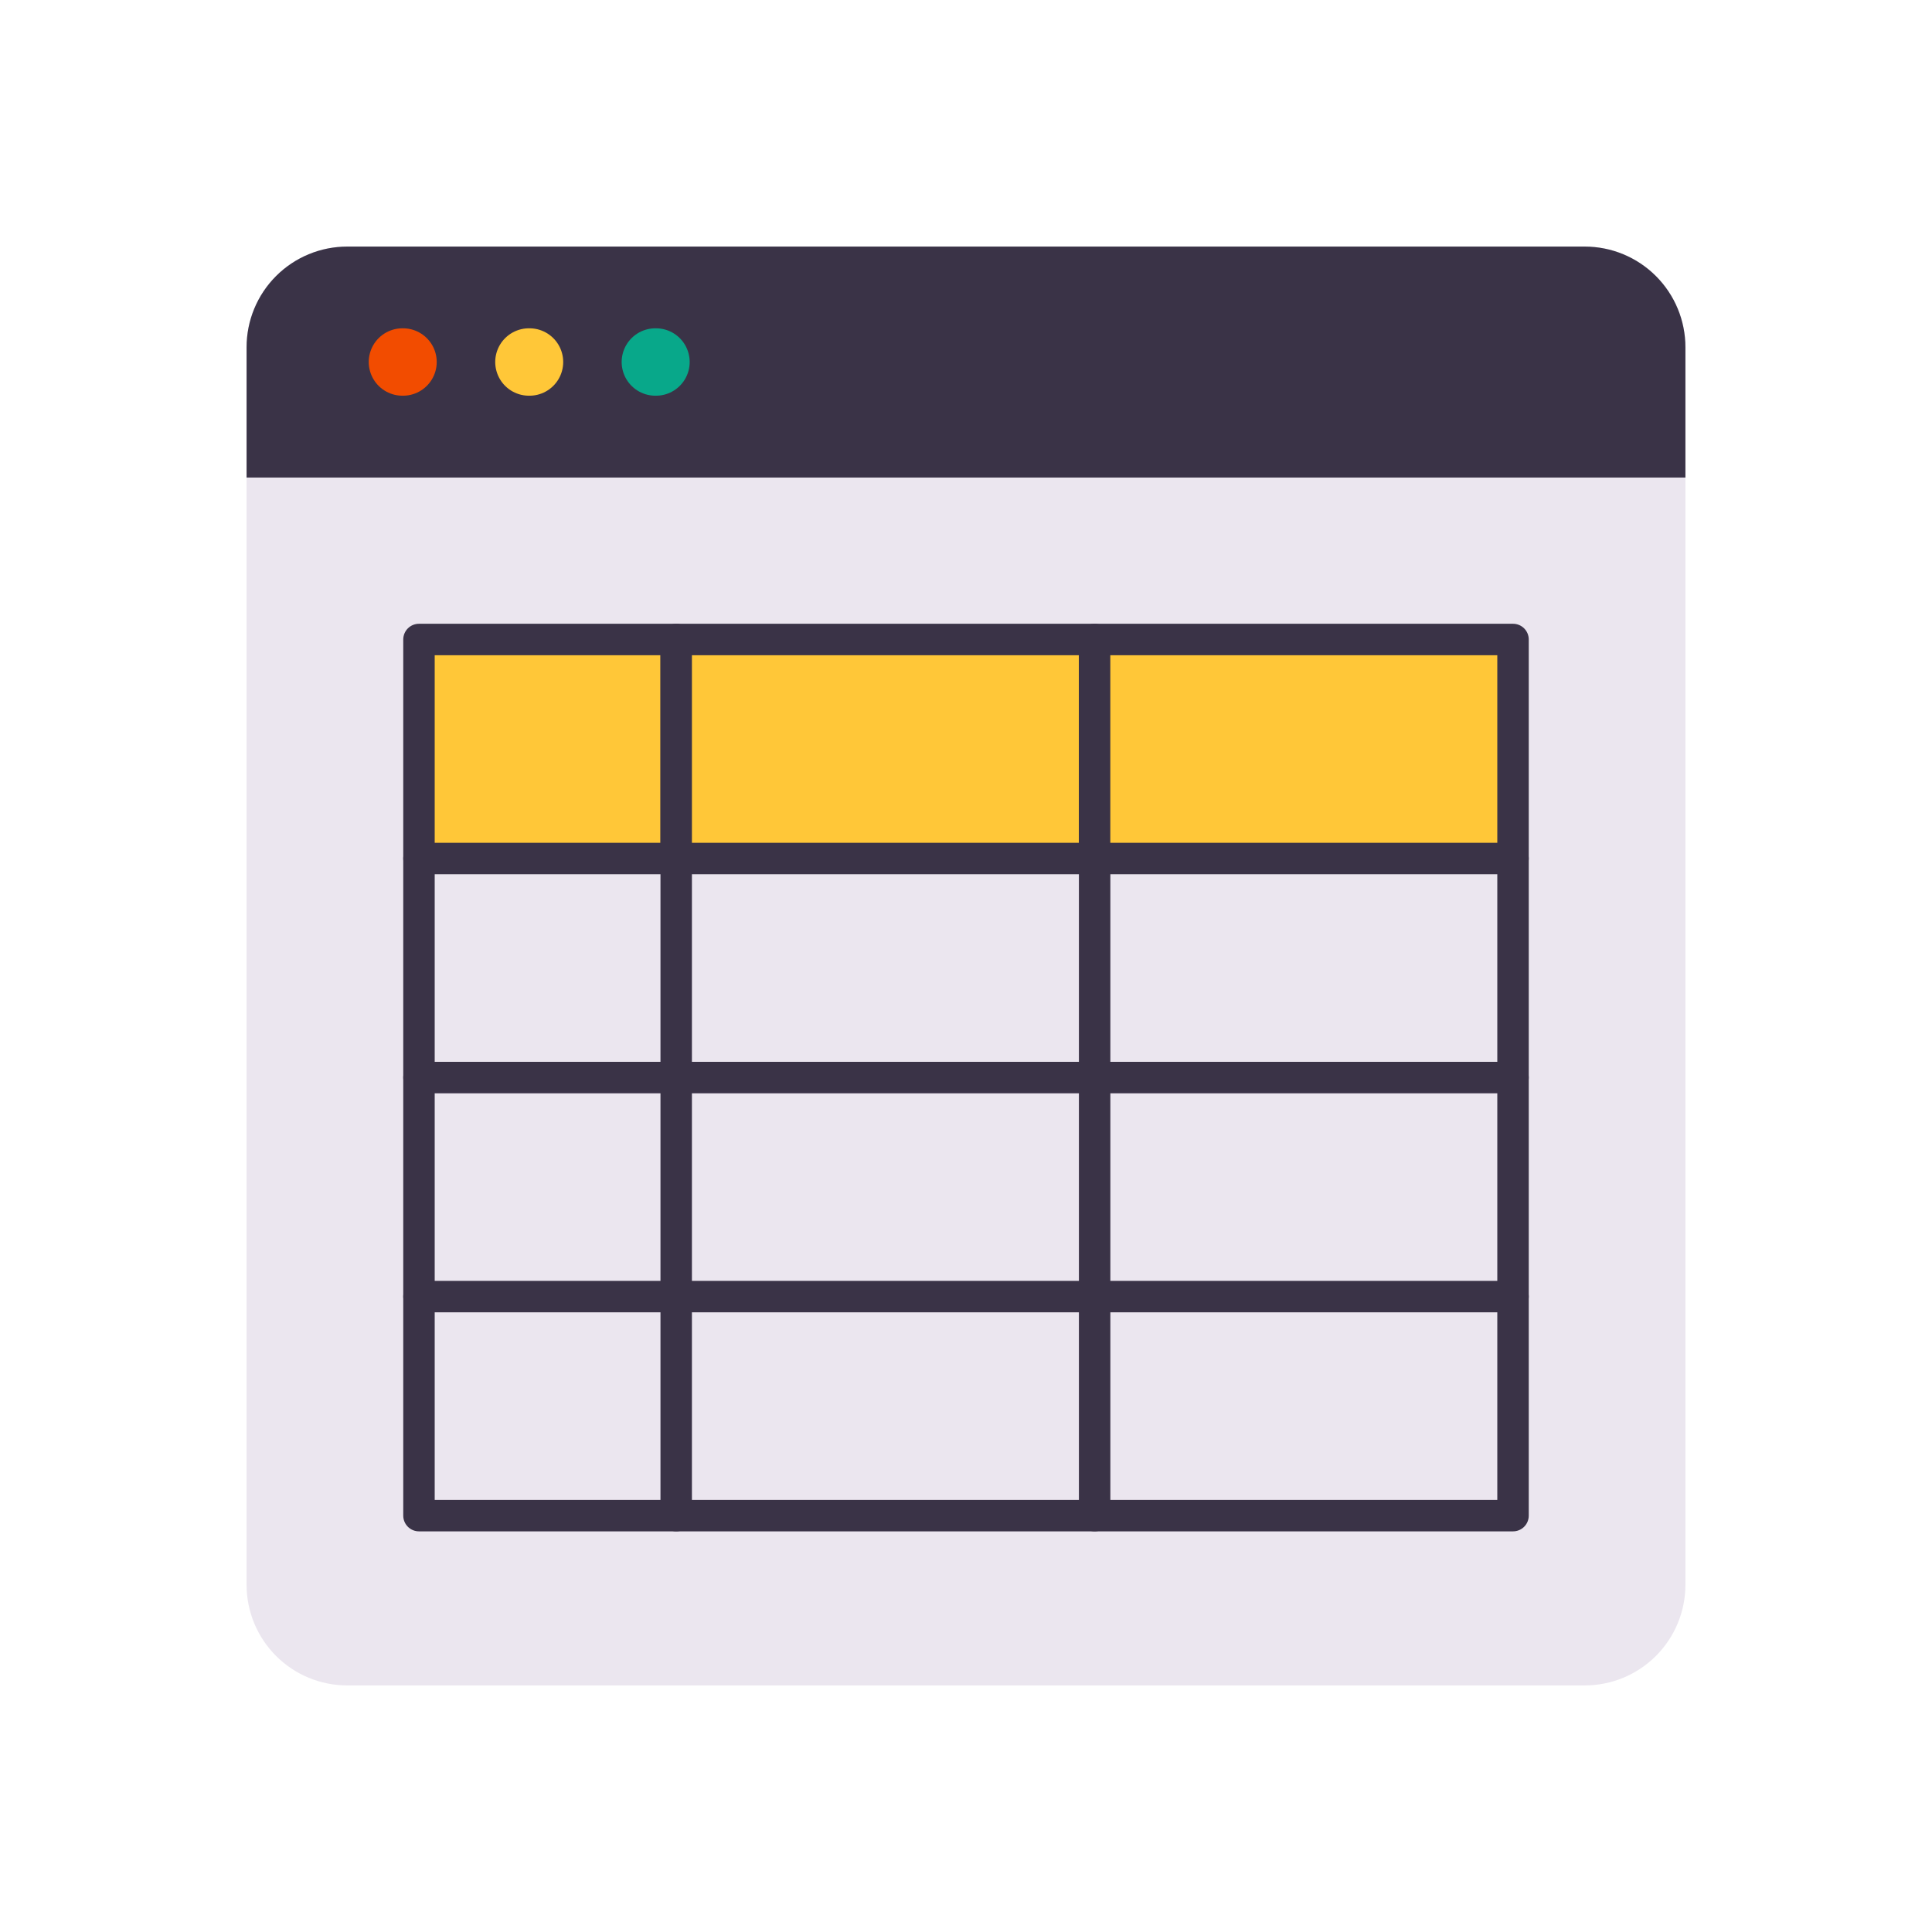
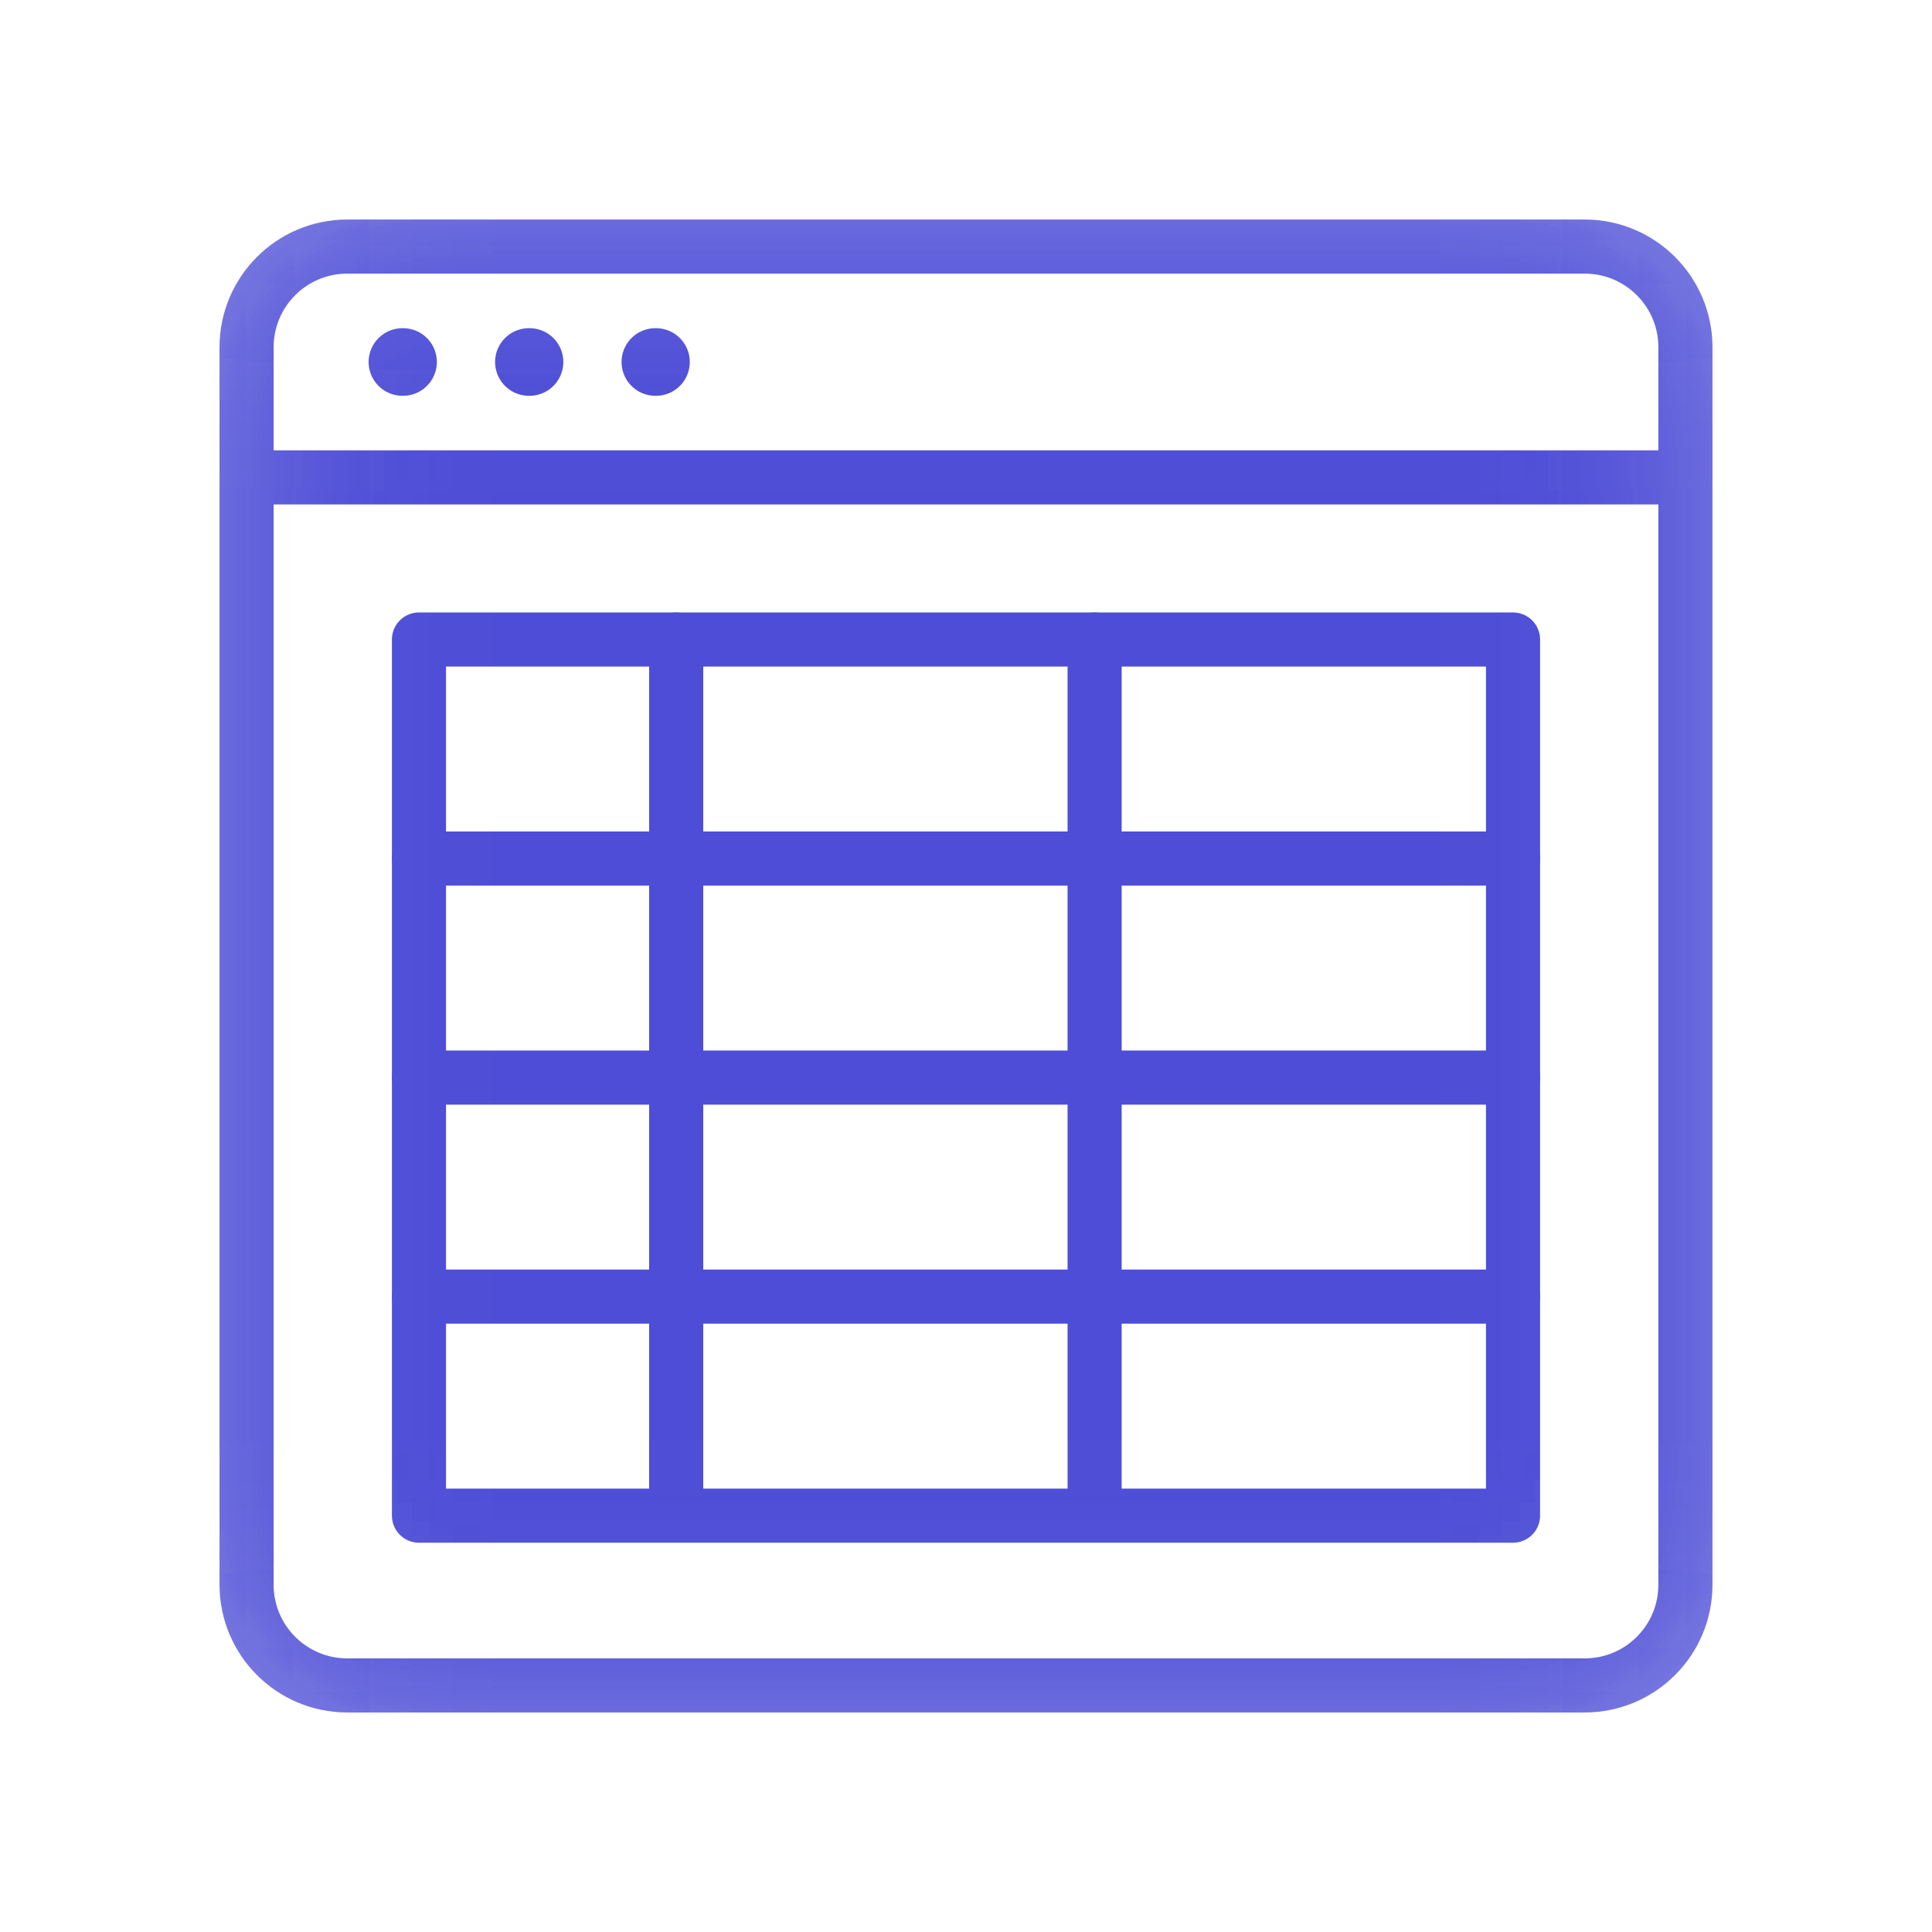
- <svg xmlns="http://www.w3.org/2000/svg" width="430" height="430" viewBox="0 0 430 430" fill="none">
-   <path d="M375.12 77.29V106.29H54.88V77.29C54.879 74.348 55.457 71.434 56.582 68.715C57.707 65.996 59.357 63.525 61.437 61.444C63.517 59.363 65.987 57.712 68.706 56.586C71.424 55.46 74.337 54.88 77.28 54.88H352.71C358.653 54.88 364.353 57.241 368.556 61.444C372.759 65.646 375.12 71.347 375.12 77.29Z" fill="#EBE6EF" />
-   <path d="M375.12 106.25V352.71C375.12 358.653 372.759 364.354 368.556 368.556C364.353 372.759 358.653 375.12 352.71 375.12H77.28C74.337 375.12 71.424 374.54 68.706 373.414C65.987 372.288 63.517 370.637 61.437 368.556C59.357 366.475 57.707 364.004 56.582 361.285C55.457 358.566 54.879 355.652 54.88 352.71V106.25H375.12Z" fill="#EBE6EF" />
-   <path d="M375.12 77.29V106.29H54.88V77.29C54.879 74.348 55.457 71.434 56.582 68.715C57.707 65.996 59.357 63.525 61.437 61.444C63.517 59.363 65.987 57.712 68.706 56.586C71.424 55.46 74.337 54.88 77.28 54.88H352.71C358.653 54.88 364.353 57.241 368.556 61.444C372.759 65.646 375.12 71.347 375.12 77.29Z" fill="#3A3347" />
-   <path d="M145.86 80.57H146" stroke="#08A88A" stroke-width="15" stroke-linecap="round" stroke-linejoin="round" />
-   <path d="M89.57 80.57H89.7" stroke="#F24C00" stroke-width="15" stroke-linecap="round" stroke-linejoin="round" />
-   <path d="M117.72 80.57H117.85" stroke="#FFC738" stroke-width="15" stroke-linecap="round" stroke-linejoin="round" />
-   <path d="M150.5 191.08V337.33" stroke="#3A3347" stroke-width="7" stroke-linecap="round" stroke-linejoin="round" />
-   <path d="M243.63 191.08V337.33" stroke="#3A3347" stroke-width="7" stroke-linecap="round" stroke-linejoin="round" />
-   <path d="M93.25 191.08V239.83V288.58V337.33H150.5H243.62H336.75V288.58V239.83V191.08" stroke="#3A3347" stroke-width="7" stroke-linecap="round" stroke-linejoin="round" />
-   <path d="M150.5 142.33H93.25V191.08H150.5V142.33Z" fill="#FFC738" stroke="#3A3347" stroke-width="7" stroke-linecap="round" stroke-linejoin="round" />
-   <path d="M243.62 142.33H150.5V191.08H243.62V142.33Z" fill="#FFC738" stroke="#3A3347" stroke-width="7" stroke-linecap="round" stroke-linejoin="round" />
-   <path d="M336.75 142.33H243.62V191.08H336.75V142.33Z" fill="#FFC738" stroke="#3A3347" stroke-width="7" stroke-linecap="round" stroke-linejoin="round" />
-   <path d="M336.75 239.83H93.25" stroke="#3A3347" stroke-width="7" stroke-linecap="round" stroke-linejoin="round" />
-   <path d="M336.75 288.58H93.25" stroke="#3A3347" stroke-width="7" stroke-linecap="round" stroke-linejoin="round" />
+ <svg xmlns="http://www.w3.org/2000/svg" xmlns:xlink="http://www.w3.org/1999/xlink" width="430" height="430" style="width:100%;height:100%;transform:translate3d(0,0,0);content-visibility:visible" viewBox="0 0 430 430">
+   <defs>
+     <clipPath id="e">
+       <path d="M0 0h430v430H0z" />
+     </clipPath>
+     <clipPath id="i">
+       <path d="M0 0h430v430H0z" />
+     </clipPath>
+     <clipPath id="c">
+       <path d="M0 0h430v430H0z" />
+     </clipPath>
+     <clipPath id="f">
+       <path d="M0 0h430v430H0z" />
+     </clipPath>
+     <clipPath id="d">
+       <path d="M0 0h430v430H0z" />
+     </clipPath>
+     <filter id="j" width="300%" height="300%" x="-100%" y="-100%">
+       <feGaussianBlur result="filter_result_0" />
+     </filter>
+     <filter id="h" width="300%" height="300%" x="-100%" y="-100%">
+       <feGaussianBlur result="filter_result_0" stdDeviation="52.5 52.5" />
+     </filter>
+     <mask id="k" mask-type="alpha">
+       <use xlink:href="#a" />
+     </mask>
+     <mask id="g" mask-type="alpha">
+       <use xlink:href="#b" />
+     </mask>
+     <g id="a" fill-opacity="0" stroke-linecap="round" stroke-linejoin="round" clip-path="url(#c)" style="display:none">
+       <g style="display:none">
+         <path class="primary" />
+         <path class="primary" />
+         <path class="primary" />
+         <path class="secondary" />
+         <path class="secondary" />
+         <path class="primary" />
+         <path class="primary" />
+         <path class="secondary" />
+         <path class="secondary" />
+       </g>
+       <g style="display:none">
+         <path class="secondary" />
+         <path class="primary" />
+       </g>
+     </g>
+     <g id="b" fill-opacity="0" stroke-linecap="round" stroke-linejoin="round" clip-path="url(#d)" style="display:block">
+       <g style="display:block">
+         <path stroke="#121331" stroke-width="12.04" d="M352.712 375.119H77.288c-12.375 0-22.407-10.032-22.407-22.407V77.288c0-12.375 10.032-22.407 22.407-22.407h275.424c12.375 0 22.407 10.032 22.407 22.407v275.424c0 12.375-10.032 22.407-22.407 22.407zm20.407-268.865H54.881" class="primary" />
+         <path stroke="#08A88A" stroke-width="15.05" d="M145.864 80.567H146m-56.432 0h.136m28.012 0h.136" class="secondary" />
+       </g>
+       <g stroke-width="12.04" style="display:block">
+         <path stroke="#121331" d="M150.5 191.084v146.25m93.125-146.25v146.25m93.125-146.25v146.25H93.25V191.002" class="primary" />
+         <path stroke="#08A88A" d="M93.25 191.084v-48.75h243.5v48.75m0 0H93.25" class="secondary" />
+         <path stroke="#121331" d="M336.75 239.834H93.25m243.5 48.75H93.25" class="primary" />
+         <path stroke="#08A88A" d="M150.5 142.334v48.75m93.126-48.75v48.75" class="secondary" />
+       </g>
+       <path class="primary" style="display:none" />
+       <path class="primary" style="display:none" />
+       <path class="primary" style="display:none" />
+       <path class="primary" style="display:none" />
+       <path class="primary" style="display:none" />
+       <path class="primary" style="display:none" />
+       <path class="primary" style="display:none" />
+       <path class="primary" style="display:none" />
+       <path class="primary" style="display:none" />
+       <path stroke="#08A88A" stroke-width="12.04" d="M0 0" class="secondary" style="display:block" transform="translate(204.125 210.5)" />
+       <path stroke="#08A88A" stroke-width="12.04" d="M0 0" class="secondary" style="display:block" transform="translate(295.5 210.5)" />
+       <path stroke="#08A88A" stroke-width="12.04" d="M0 0" class="secondary" style="display:block" transform="translate(388.25 210.5)" />
+     </g>
+   </defs>
+   <g clip-path="url(#e)">
+     <g clip-path="url(#f)" mask="url(#g)" style="display:block">
+       <g filter="url(#h)" transform="rotate(-94 238.762 -16.565) scale(2.4)">
+         <g class="design">
+           <path fill="#4E4ED7" d="M0-250c137.975 0 250 112.025 250 250S137.975 250 0 250-250 137.975-250 0-137.975-250 0-250z" class="primary" />
+         </g>
+         <g class="design">
+           <path fill="#4E4ED7" d="M113.242-295.384c97.478 0 176.5 79.022 176.5 176.5s-79.022 176.5-176.5 176.5c-43.948 0-74.396-34.057-105.29-60.631-37.631-32.369-71.21-62.338-71.21-115.869 0-97.478 79.022-176.5 176.5-176.5z" class="secondary" />
+         </g>
+       </g>
+     </g>
+     <g clip-path="url(#i)" filter="url(#j)" mask="url(#k)" style="display:none">
+       <g class="design">
+         <path class="primary" />
+       </g>
+       <g class="design">
+         <path class="secondary" />
+       </g>
+     </g>
+   </g>
</svg>
